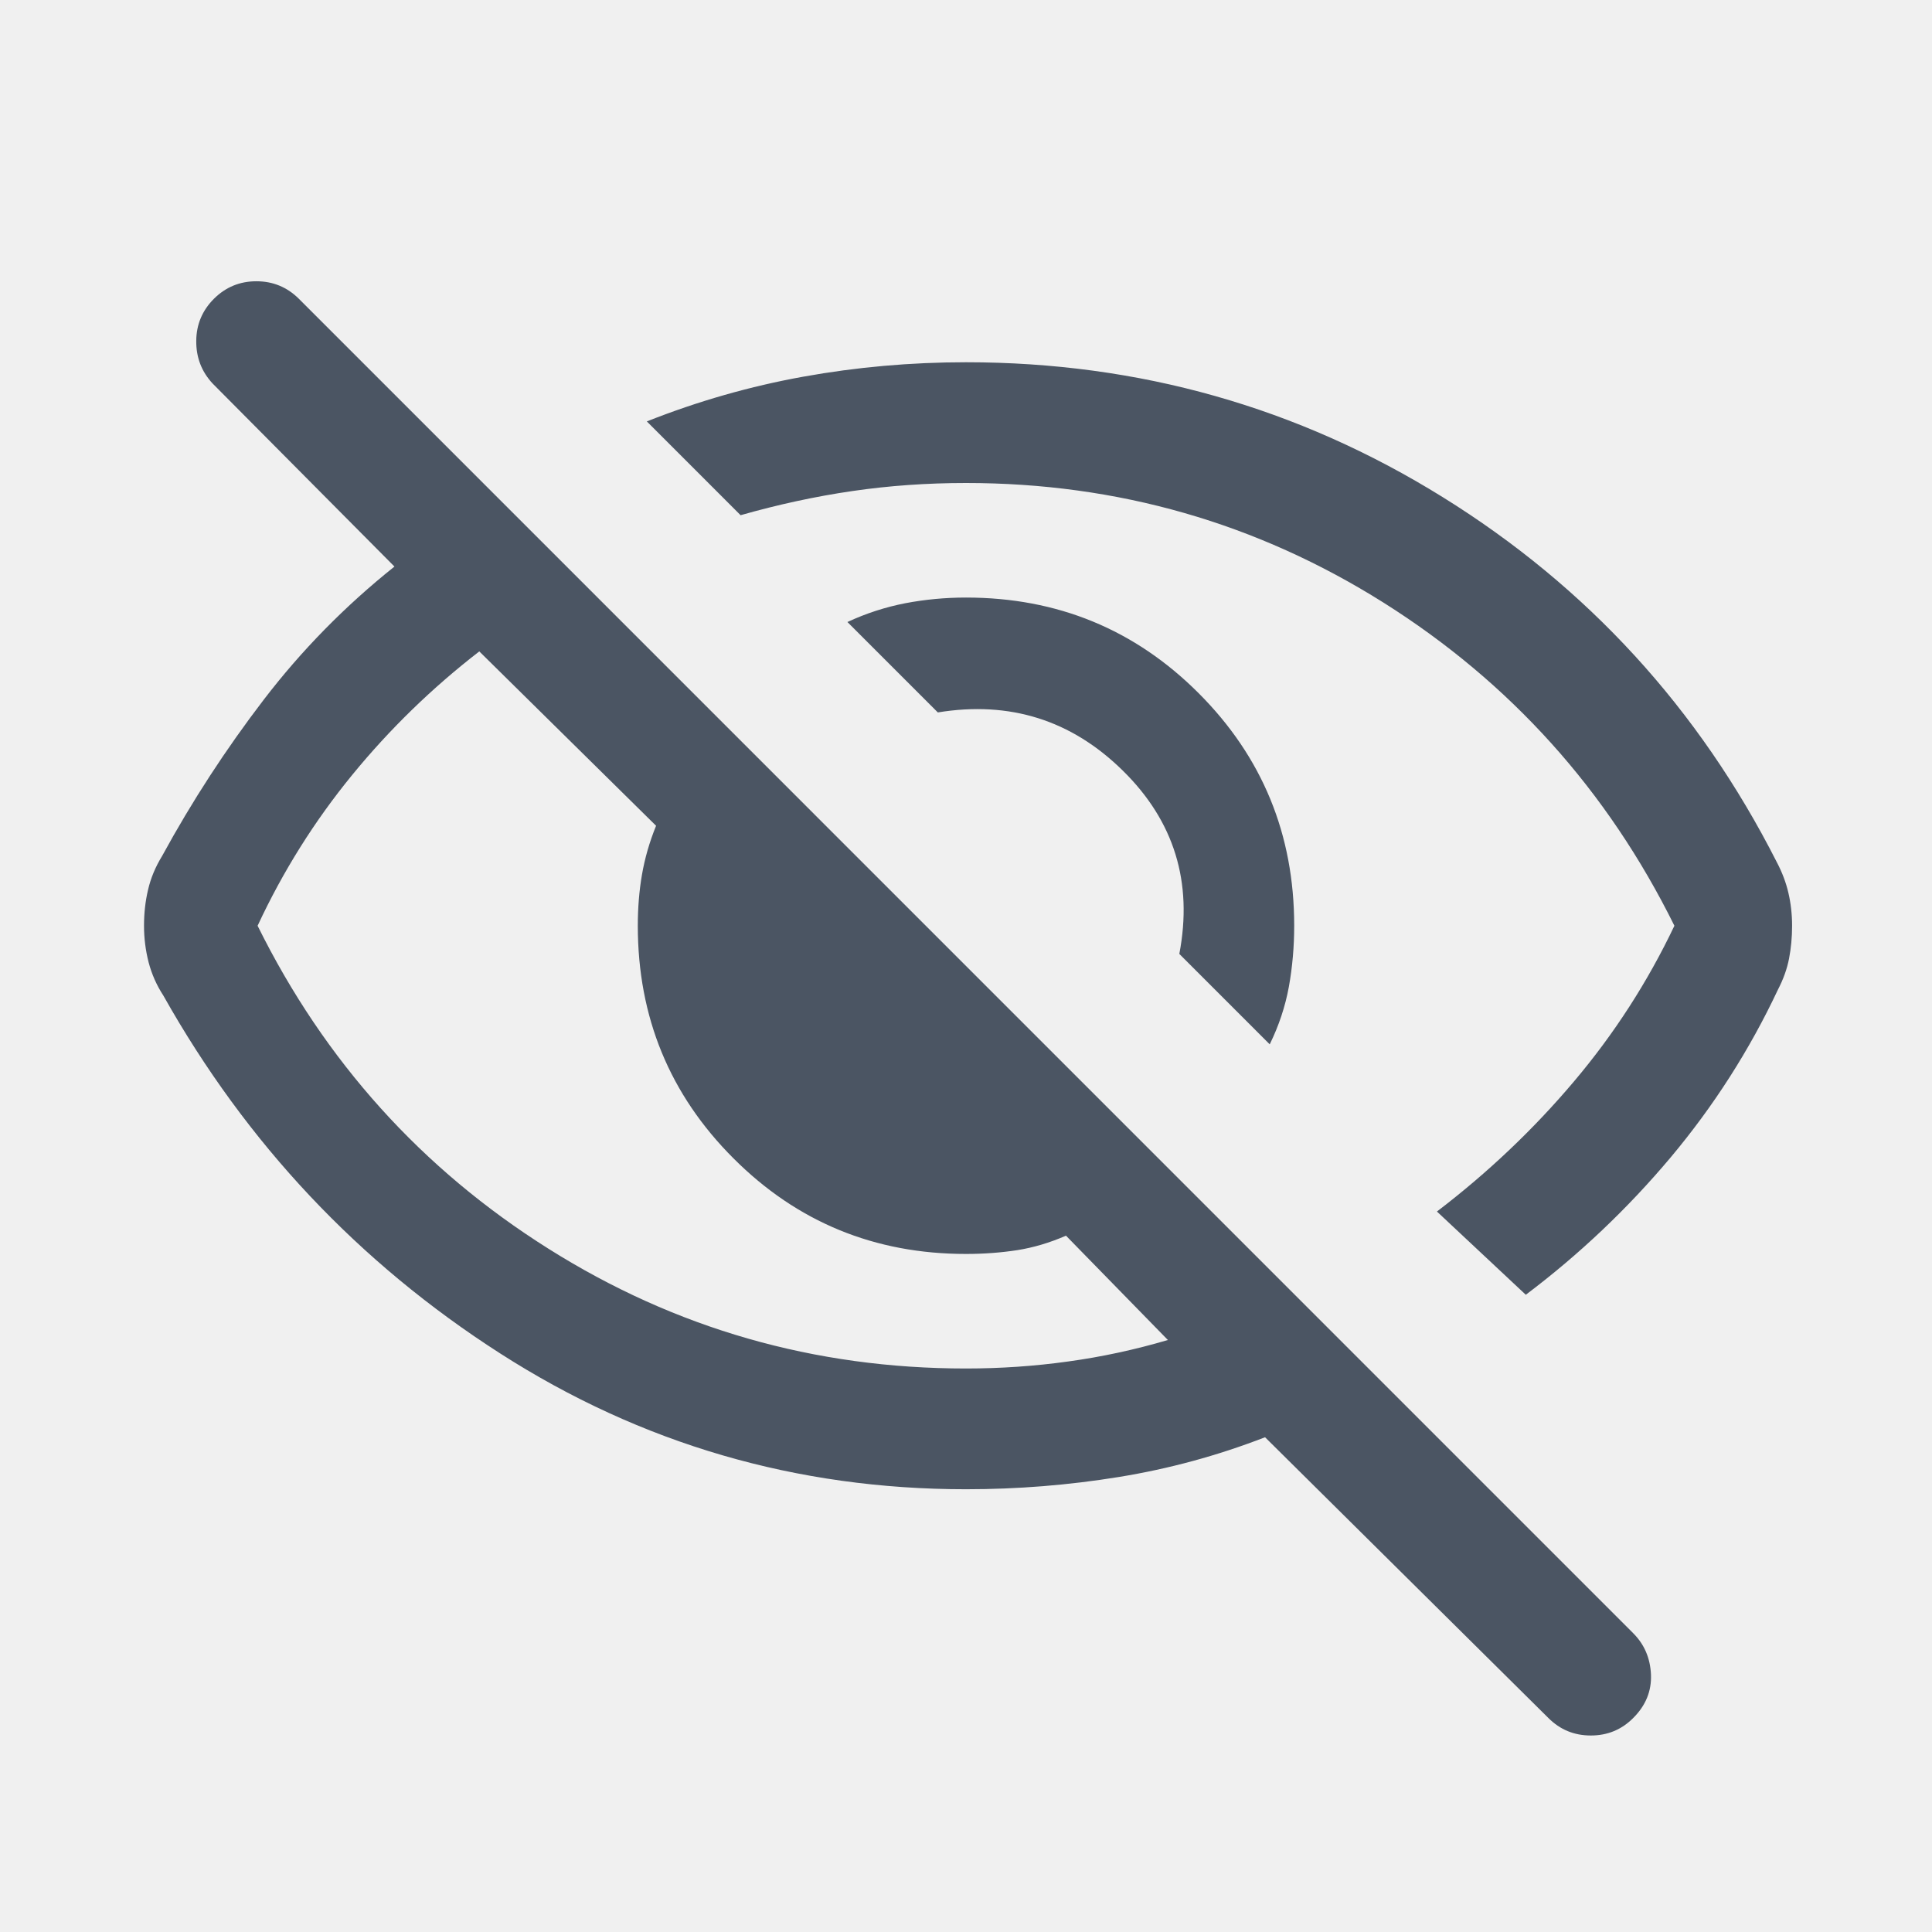
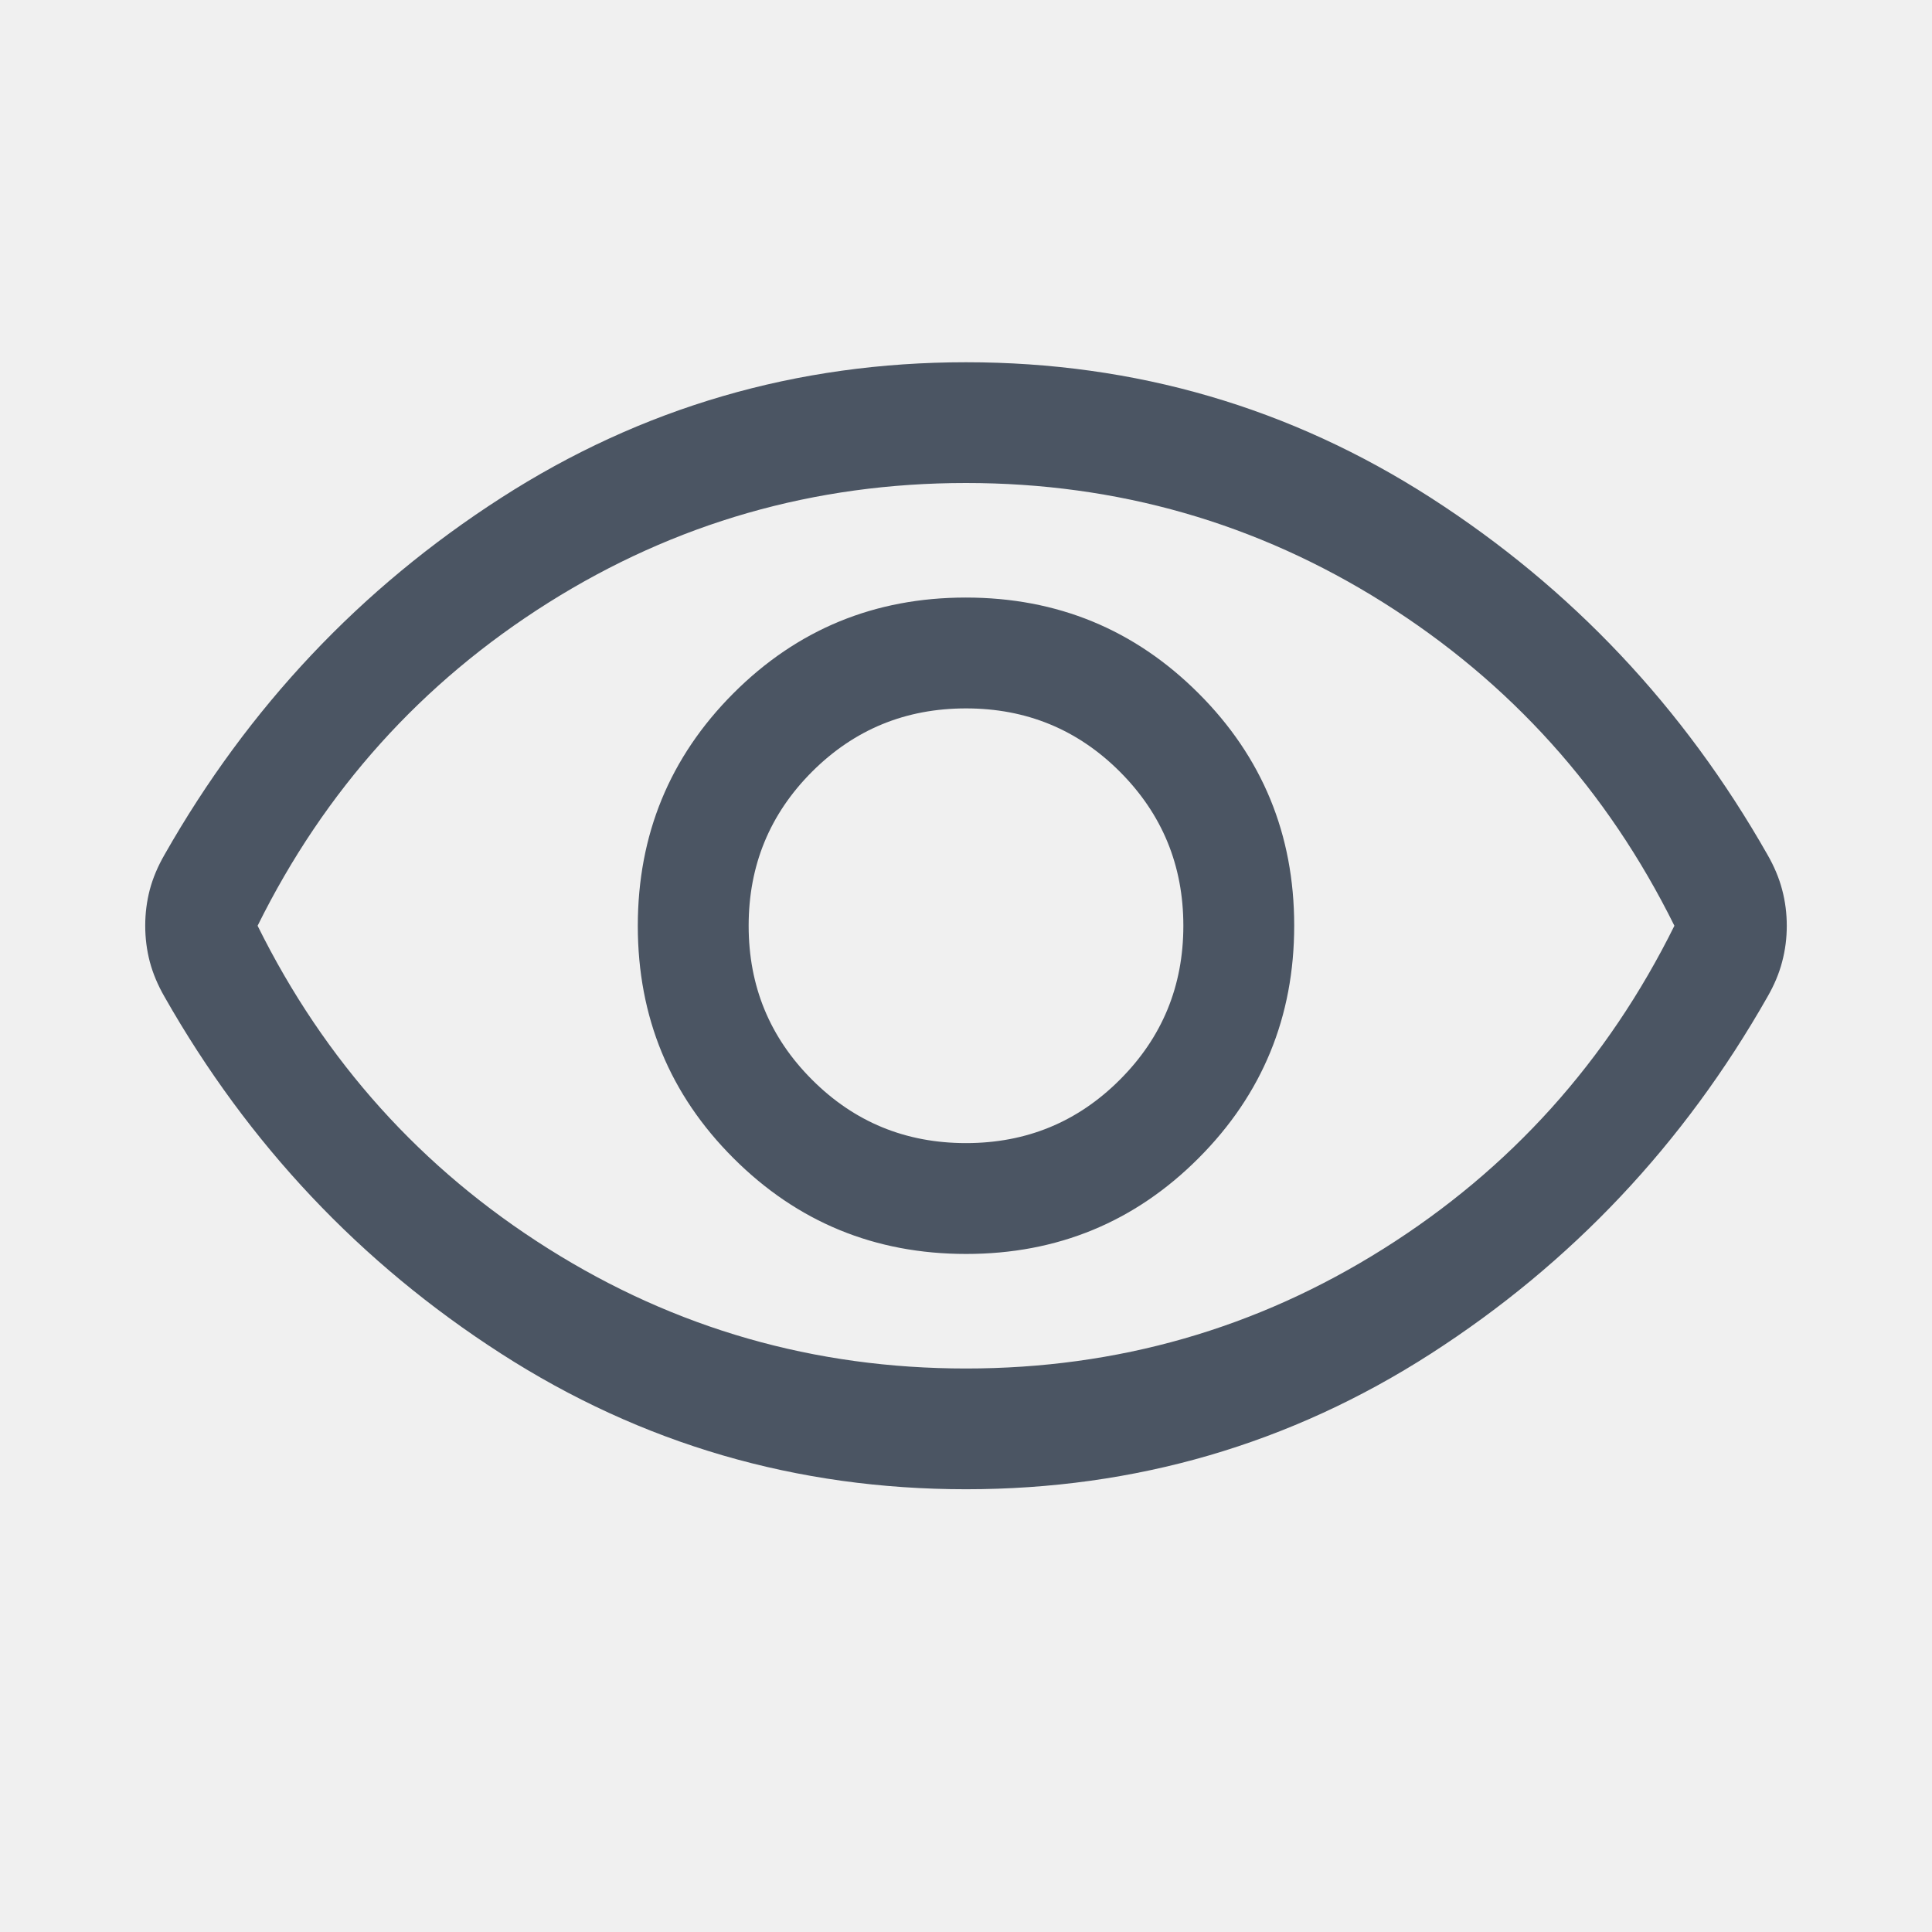
<svg xmlns="http://www.w3.org/2000/svg" width="24" height="24" viewBox="0 0 24 24" fill="none">
-   <g clip-path="url(#clip0_55077_1210)">
-     <path d="M15.773 12.973L14.65 11.85C14.82 10.96 14.587 10.201 13.948 9.573C13.31 8.945 12.544 8.704 11.65 8.85L10.527 7.727C10.759 7.619 10.998 7.542 11.243 7.494C11.489 7.447 11.741 7.423 12 7.423C13.135 7.423 14.098 7.819 14.889 8.61C15.681 9.402 16.077 10.365 16.077 11.5C16.077 11.759 16.055 12.011 16.011 12.257C15.966 12.502 15.887 12.741 15.773 12.973ZM18.954 16.084L17.85 15.05C18.483 14.567 19.05 14.029 19.55 13.437C20.05 12.846 20.467 12.2 20.8 11.5C19.967 9.817 18.762 8.479 17.188 7.487C15.613 6.496 13.883 6 12 6C11.517 6 11.046 6.033 10.588 6.1C10.129 6.167 9.667 6.267 9.2 6.4L8.035 5.235C8.671 4.983 9.319 4.798 9.98 4.679C10.641 4.56 11.314 4.5 12 4.5C14.149 4.5 16.122 5.058 17.921 6.175C19.72 7.292 21.103 8.802 22.071 10.708C22.138 10.835 22.186 10.962 22.216 11.091C22.246 11.22 22.262 11.356 22.262 11.5C22.262 11.643 22.249 11.78 22.224 11.909C22.199 12.037 22.153 12.165 22.087 12.292C21.733 13.045 21.288 13.74 20.754 14.377C20.219 15.014 19.619 15.583 18.954 16.084ZM12 18.5C9.895 18.5 7.965 17.937 6.212 16.812C4.458 15.687 3.063 14.206 2.029 12.367C1.946 12.24 1.885 12.102 1.846 11.954C1.808 11.805 1.789 11.654 1.789 11.5C1.789 11.346 1.805 11.197 1.839 11.054C1.872 10.91 1.93 10.77 2.014 10.633C2.385 9.953 2.806 9.306 3.277 8.691C3.748 8.076 4.289 7.526 4.9 7.038L2.642 4.765C2.504 4.617 2.436 4.44 2.438 4.235C2.439 4.031 2.513 3.856 2.658 3.711C2.803 3.567 2.978 3.494 3.185 3.494C3.391 3.494 3.567 3.567 3.712 3.711L20.288 20.288C20.427 20.427 20.5 20.598 20.509 20.803C20.517 21.007 20.444 21.187 20.288 21.342C20.144 21.487 19.968 21.559 19.762 21.559C19.555 21.559 19.38 21.487 19.235 21.342L15.715 17.854C15.126 18.082 14.52 18.247 13.897 18.348C13.275 18.449 12.642 18.5 12 18.5ZM5.954 8.092C5.368 8.545 4.841 9.057 4.374 9.628C3.907 10.199 3.515 10.823 3.2 11.5C4.033 13.183 5.238 14.521 6.813 15.512C8.388 16.504 10.117 17 12 17C12.43 17 12.852 16.971 13.268 16.913C13.684 16.856 14.098 16.767 14.508 16.646L13.242 15.35C13.04 15.438 12.838 15.498 12.636 15.53C12.434 15.561 12.222 15.577 12 15.577C10.865 15.577 9.902 15.181 9.111 14.389C8.319 13.598 7.923 12.634 7.923 11.5C7.923 11.278 7.94 11.066 7.975 10.864C8.01 10.662 8.068 10.46 8.15 10.258L5.954 8.092Z" fill="#4B5563" />
-   </g>
-   <defs>
-     <clipPath id="clip0_55077_1210">
-       <rect width="24" height="24" fill="white" />
-     </clipPath>
-   </defs>
+   <path d="M12.002 15.577C13.135 15.577 14.098 15.18 14.889 14.387C15.681 13.594 16.077 12.631 16.077 11.498C16.077 10.365 15.68 9.402 14.887 8.611C14.094 7.819 13.131 7.423 11.998 7.423C10.864 7.423 9.902 7.82 9.11 8.613C8.319 9.406 7.923 10.369 7.923 11.502C7.923 12.635 8.32 13.598 9.113 14.389C9.906 15.181 10.869 15.577 12.002 15.577ZM12 14.2C11.25 14.2 10.612 13.938 10.087 13.412C9.562 12.887 9.3 12.25 9.3 11.5C9.3 10.75 9.562 10.113 10.087 9.587C10.612 9.062 11.25 8.8 12 8.8C12.75 8.8 13.387 9.062 13.912 9.587C14.437 10.113 14.7 10.75 14.7 11.5C14.7 12.25 14.437 12.887 13.912 13.412C13.387 13.938 12.75 14.2 12 14.2ZM12 18.5C9.895 18.5 7.969 17.938 6.224 16.815C4.478 15.692 3.085 14.215 2.044 12.383C1.961 12.239 1.9 12.094 1.861 11.948C1.823 11.803 1.804 11.653 1.804 11.499C1.804 11.346 1.823 11.197 1.861 11.051C1.9 10.905 1.961 10.761 2.044 10.617C3.085 8.785 4.478 7.308 6.224 6.185C7.969 5.062 9.895 4.5 12 4.5C14.105 4.5 16.03 5.062 17.776 6.185C19.521 7.308 20.915 8.785 21.956 10.617C22.039 10.761 22.1 10.906 22.138 11.051C22.177 11.197 22.196 11.347 22.196 11.501C22.196 11.654 22.177 11.803 22.138 11.949C22.1 12.095 22.039 12.239 21.956 12.383C20.915 14.215 19.521 15.692 17.776 16.815C16.03 17.938 14.105 18.5 12 18.5ZM12 17C13.883 17 15.612 16.504 17.187 15.512C18.762 14.521 19.966 13.183 20.8 11.5C19.966 9.817 18.762 8.479 17.187 7.487C15.612 6.496 13.883 6 12 6C10.117 6 8.387 6.496 6.812 7.487C5.237 8.479 4.033 9.817 3.2 11.5C4.033 13.183 5.237 14.521 6.812 15.512C8.387 16.504 10.117 17 12 17Z" fill="#4B5563" />
</svg>
